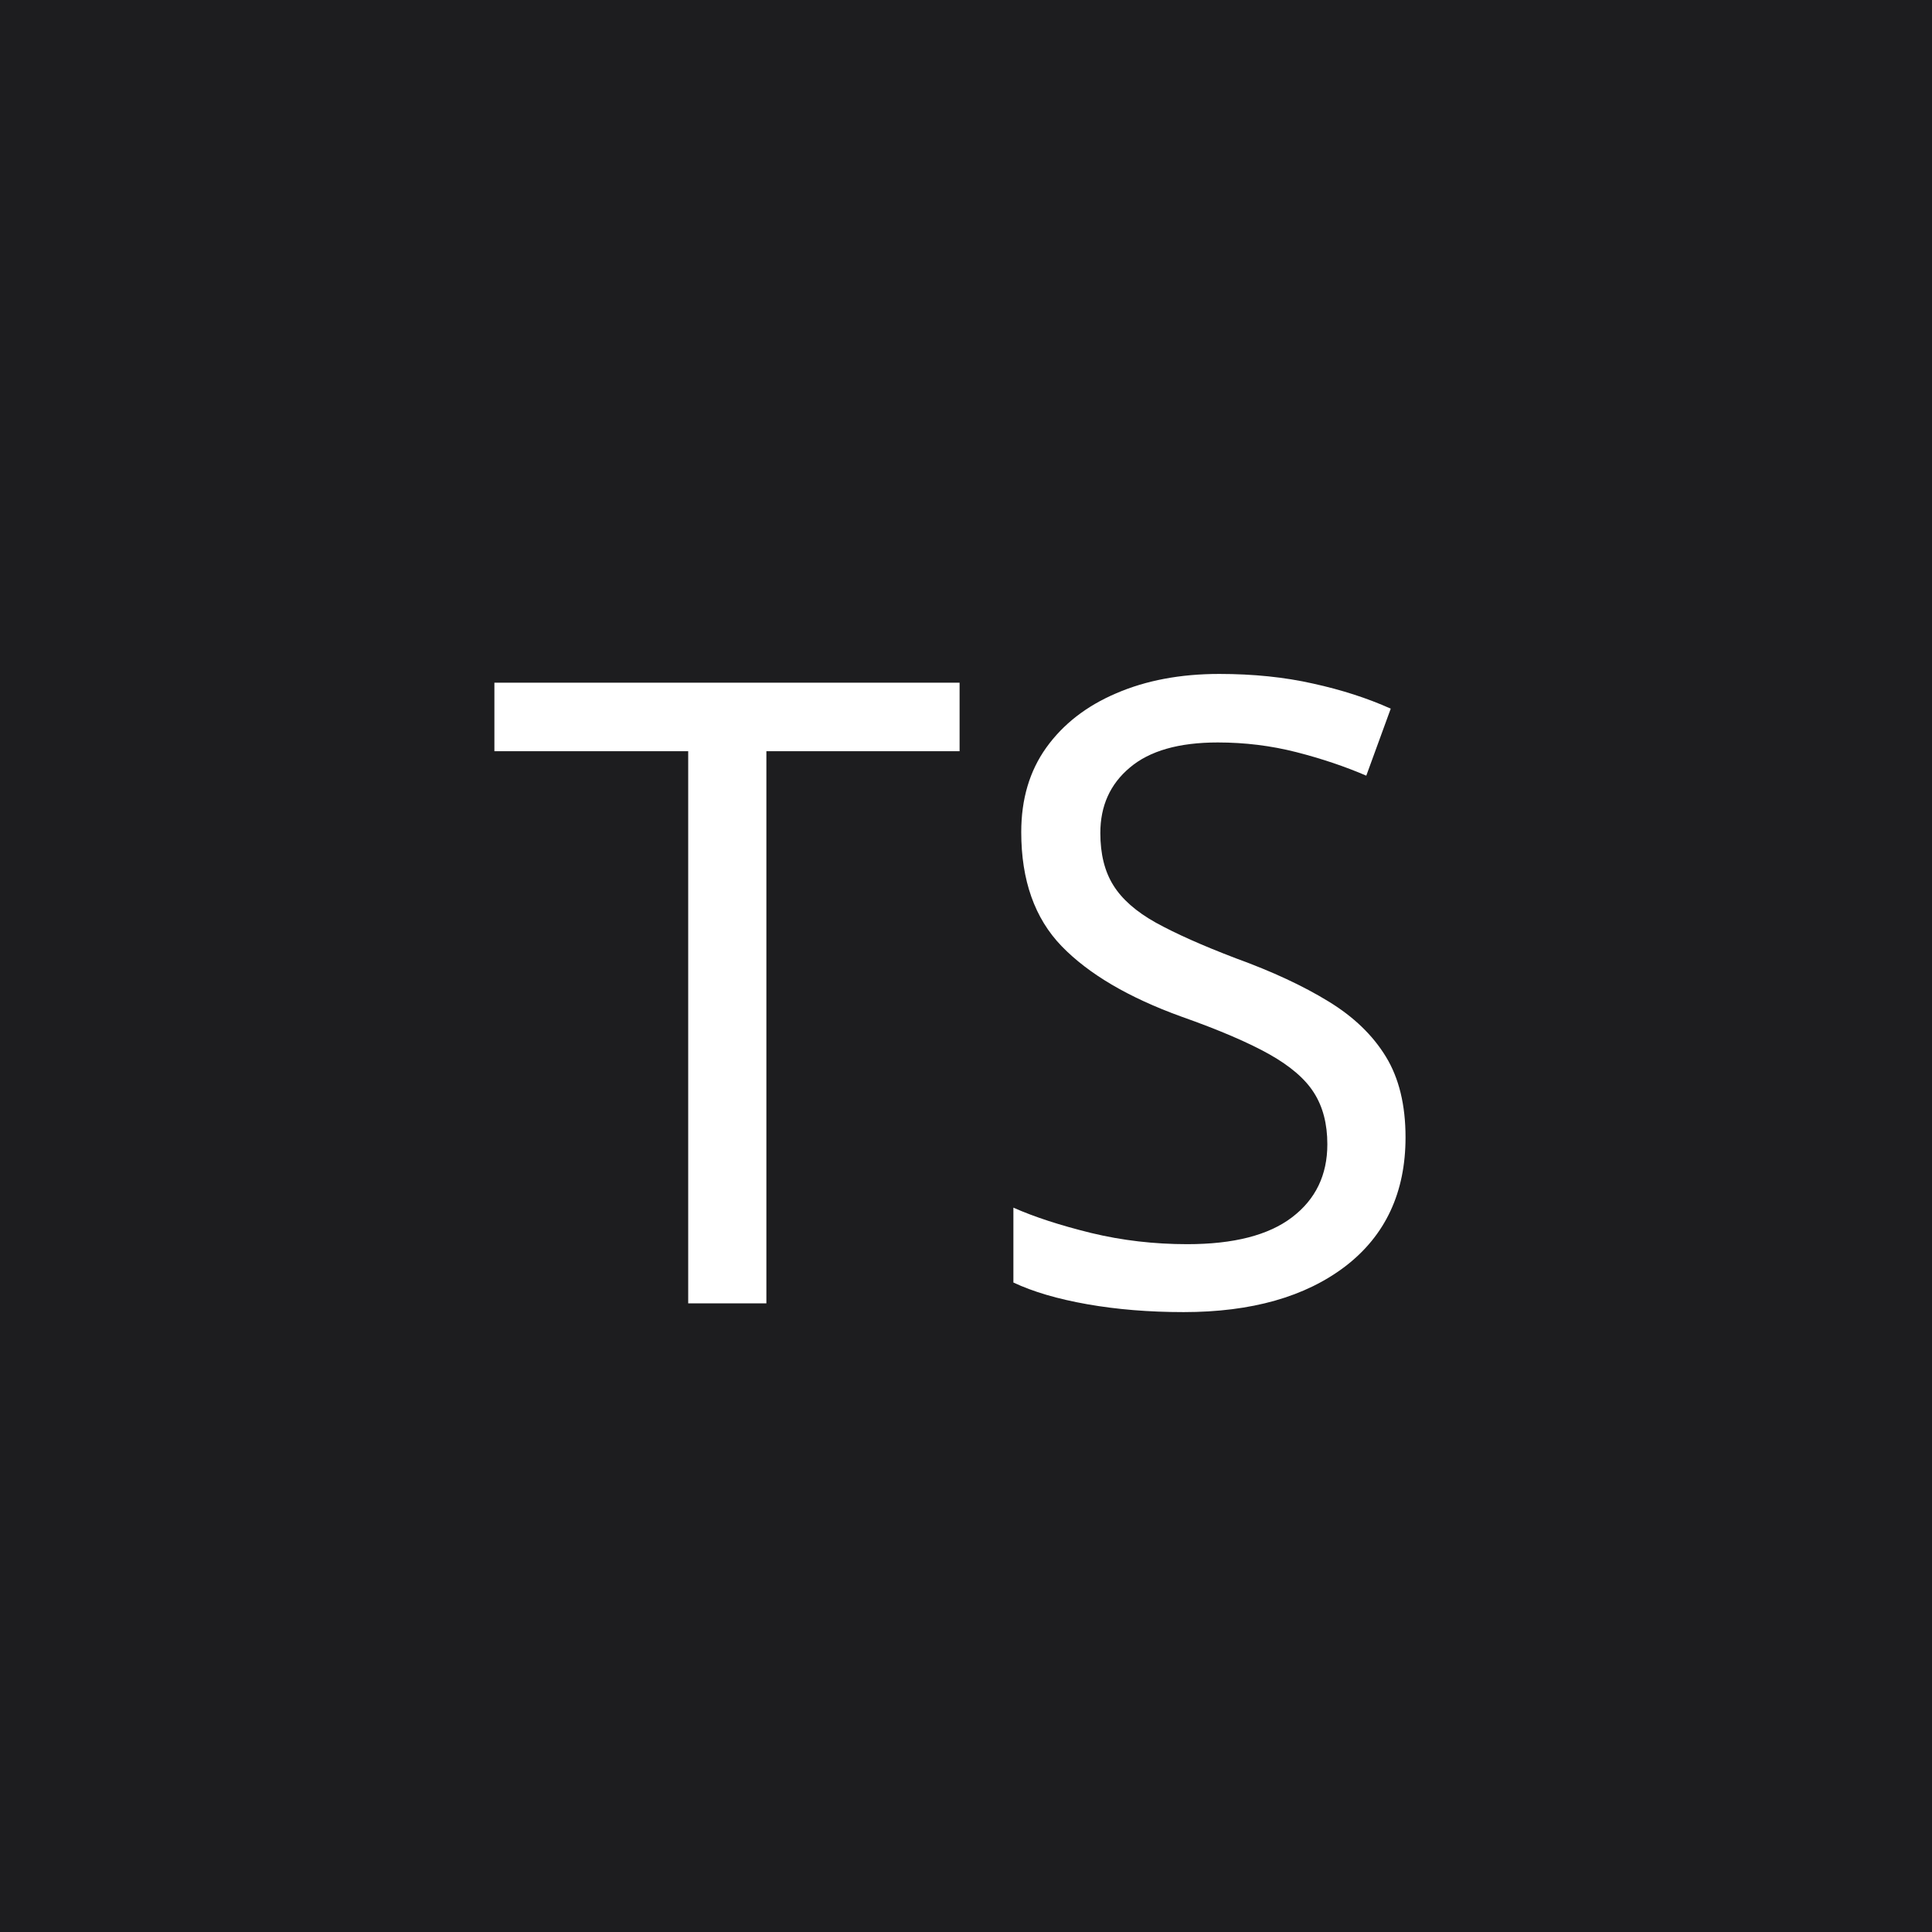
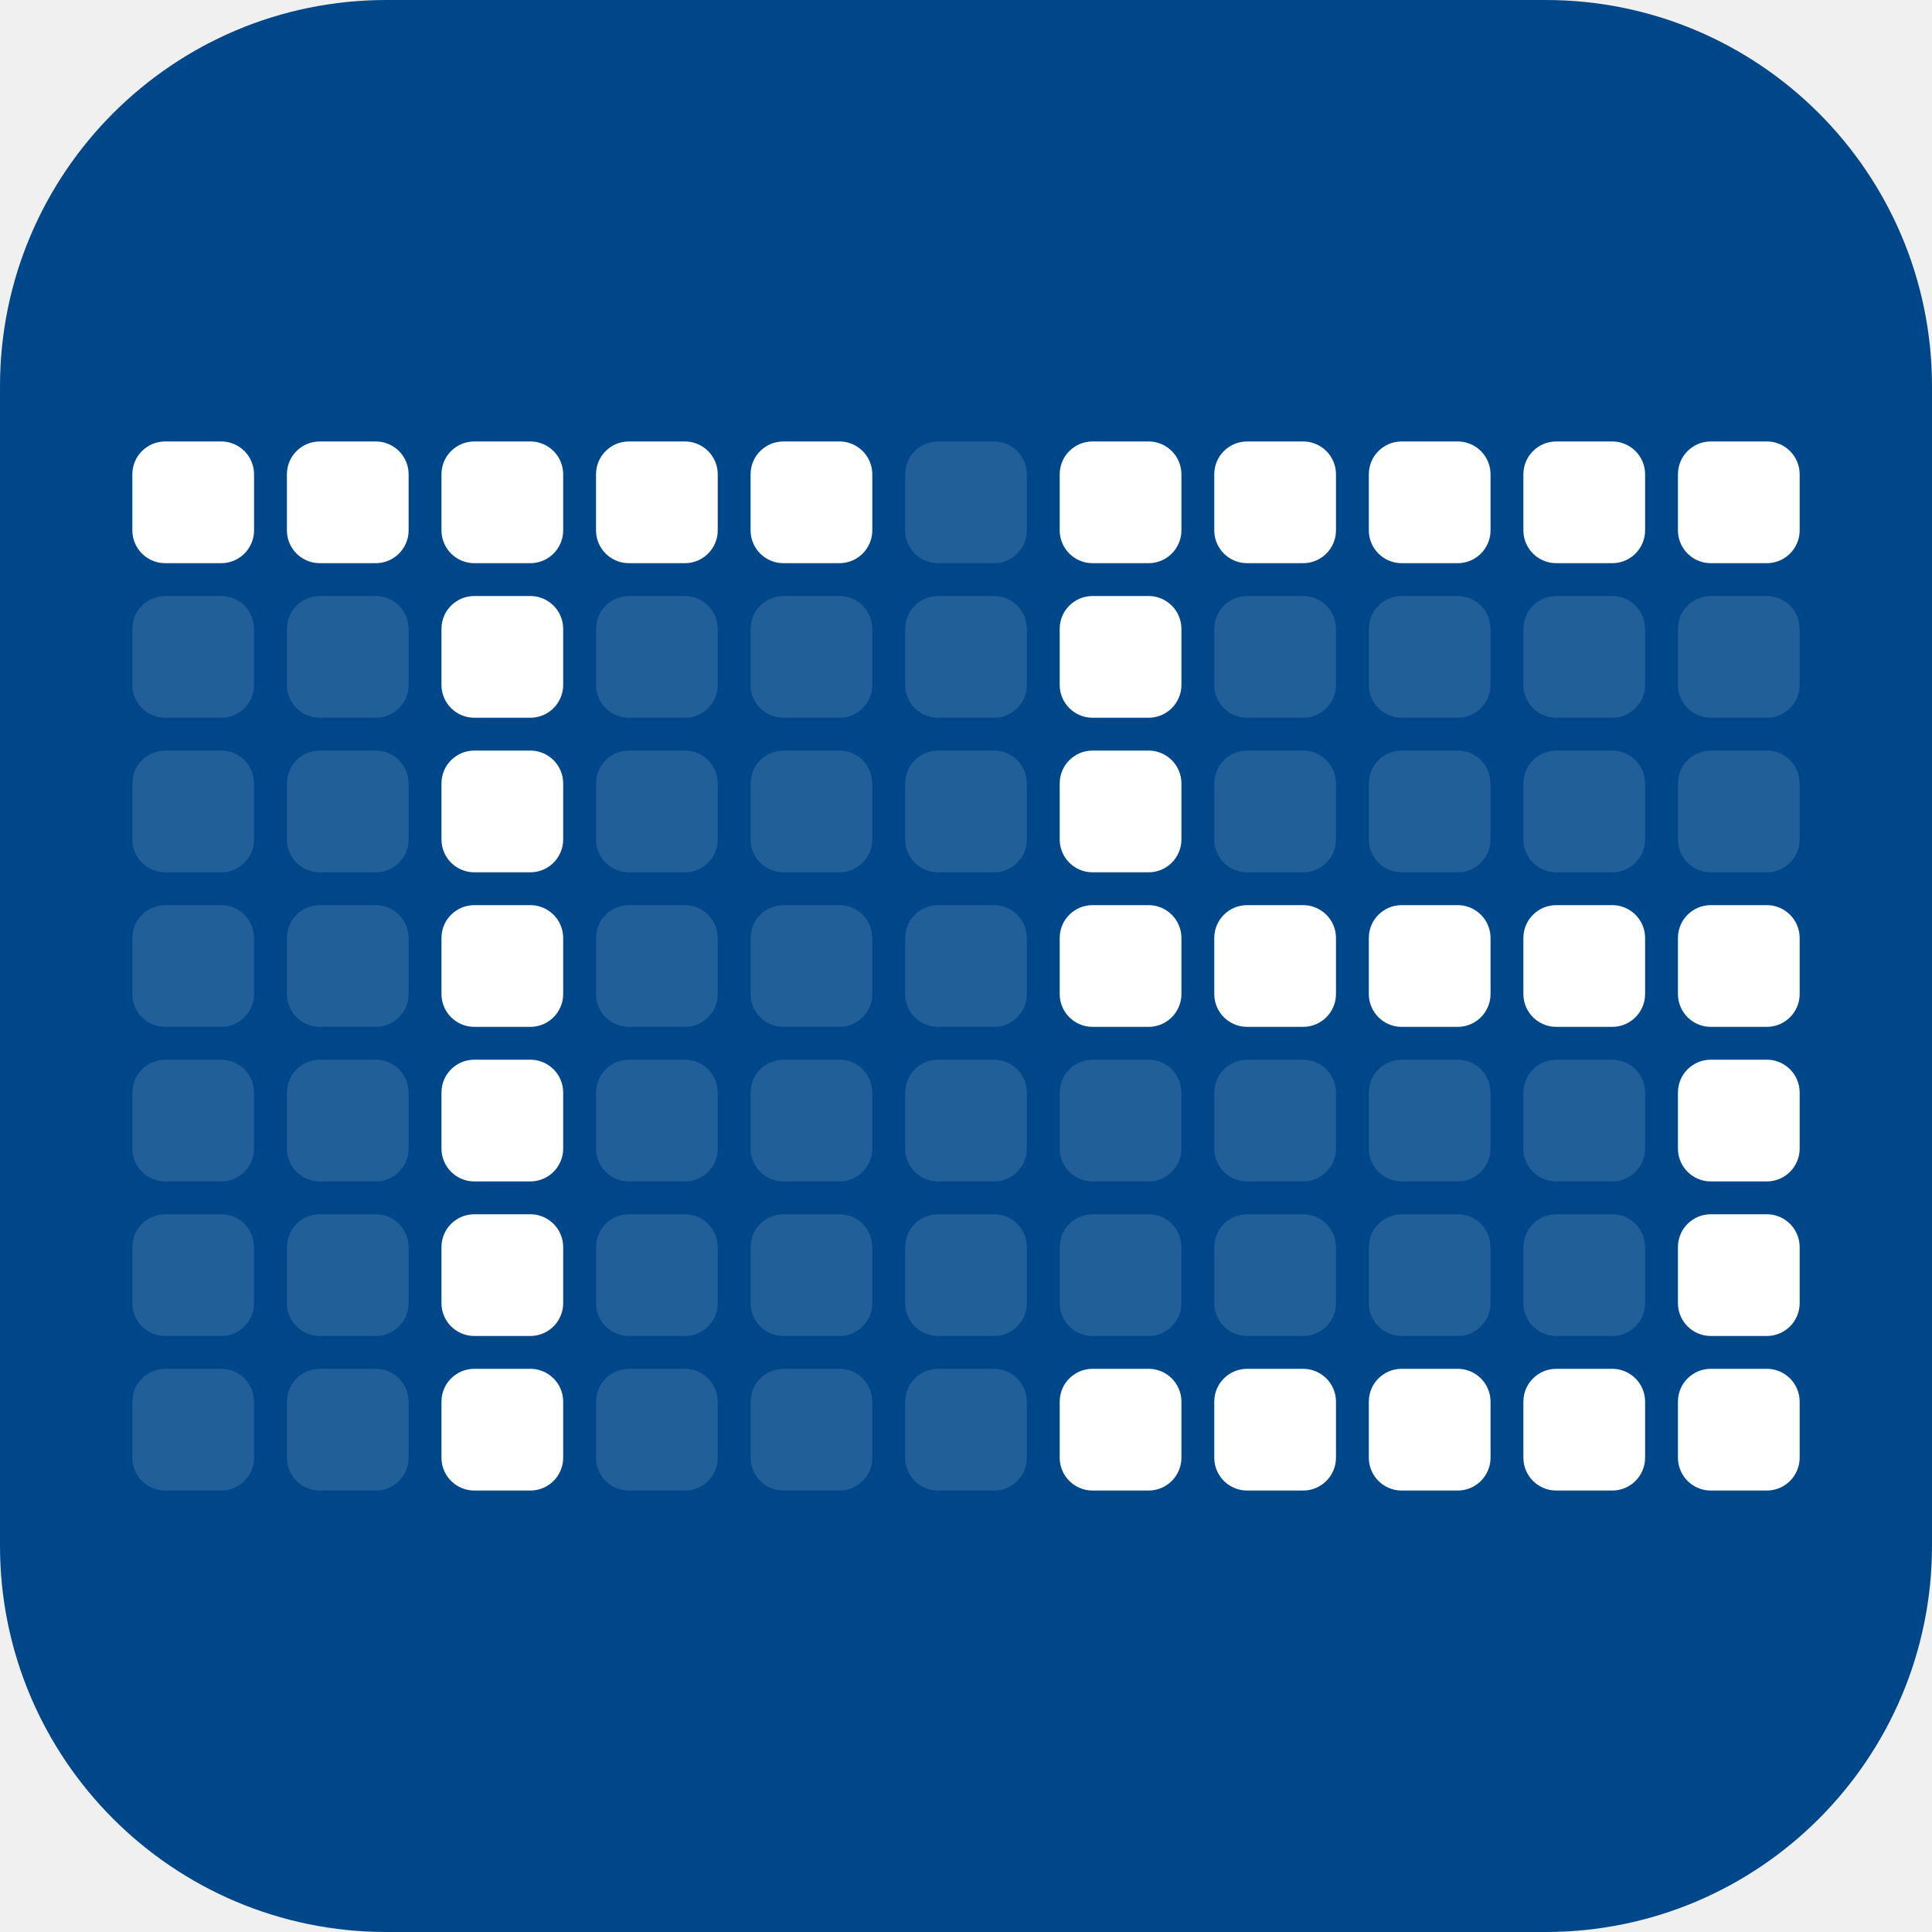
<svg xmlns="http://www.w3.org/2000/svg" viewBox="0 0 100 100">
-   <rect width="100" height="100" fill="#1D1D1F" />
-   <text x="50" y="50" font-family="'DM Sans', sans-serif" font-size="45" font-weight="500" fill="#FFFFFF" text-anchor="middle" dominant-baseline="central">TS</text>
+   <rect width="100" height="100" rx="20" fill="#00478A" />
+   <rect x="46.85" y="22.85" width="6.3" height="6.3" rx="1.7" fill="#FFFFFF" opacity="0.13" />
+   <rect x="6.85" y="30.85" width="6.3" height="6.3" rx="1.7" fill="#FFFFFF" opacity="0.13" />
+   <rect x="14.85" y="30.85" width="6.3" height="6.3" rx="1.7" fill="#FFFFFF" opacity="0.13" />
+   <rect x="30.85" y="30.85" width="6.3" height="6.3" rx="1.7" fill="#FFFFFF" opacity="0.13" />
+   <rect x="38.85" y="30.85" width="6.3" height="6.3" rx="1.7" fill="#FFFFFF" opacity="0.13" />
+   <rect x="46.85" y="30.85" width="6.3" height="6.3" rx="1.7" fill="#FFFFFF" opacity="0.13" />
+   <rect x="62.85" y="30.85" width="6.3" height="6.3" rx="1.7" fill="#FFFFFF" opacity="0.13" />
+   <rect x="70.85" y="30.85" width="6.3" height="6.3" rx="1.7" fill="#FFFFFF" opacity="0.13" />
+   <rect x="78.85" y="30.85" width="6.3" height="6.3" rx="1.7" fill="#FFFFFF" opacity="0.13" />
+   <rect x="86.85" y="30.85" width="6.3" height="6.3" rx="1.7" fill="#FFFFFF" opacity="0.13" />
+   <rect x="6.85" y="38.85" width="6.3" height="6.3" rx="1.7" fill="#FFFFFF" opacity="0.13" />
+   <rect x="14.85" y="38.85" width="6.3" height="6.3" rx="1.7" fill="#FFFFFF" opacity="0.13" />
+   <rect x="30.85" y="38.85" width="6.3" height="6.3" rx="1.7" fill="#FFFFFF" opacity="0.13" />
+   <rect x="38.85" y="38.85" width="6.3" height="6.3" rx="1.7" fill="#FFFFFF" opacity="0.13" />
+   <rect x="46.85" y="38.85" width="6.3" height="6.3" rx="1.7" fill="#FFFFFF" opacity="0.13" />
+   <rect x="62.85" y="38.85" width="6.3" height="6.3" rx="1.7" fill="#FFFFFF" opacity="0.13" />
+   <rect x="70.85" y="38.85" width="6.3" height="6.3" rx="1.7" fill="#FFFFFF" opacity="0.13" />
+   <rect x="78.85" y="38.85" width="6.3" height="6.3" rx="1.7" fill="#FFFFFF" opacity="0.13" />
+   <rect x="86.85" y="38.85" width="6.3" height="6.3" rx="1.7" fill="#FFFFFF" opacity="0.13" />
+   <rect x="6.85" y="46.85" width="6.3" height="6.3" rx="1.7" fill="#FFFFFF" opacity="0.13" />
+   <rect x="14.85" y="46.85" width="6.3" height="6.3" rx="1.7" fill="#FFFFFF" opacity="0.13" />
+   <rect x="30.85" y="46.85" width="6.3" height="6.3" rx="1.7" fill="#FFFFFF" opacity="0.13" />
+   <rect x="38.85" y="46.85" width="6.3" height="6.3" rx="1.7" fill="#FFFFFF" opacity="0.13" />
+   <rect x="46.85" y="46.85" width="6.3" height="6.3" rx="1.7" fill="#FFFFFF" opacity="0.13" />
+   <rect x="6.85" y="54.85" width="6.3" height="6.3" rx="1.7" fill="#FFFFFF" opacity="0.13" />
+   <rect x="14.85" y="54.85" width="6.3" height="6.3" rx="1.7" fill="#FFFFFF" opacity="0.13" />
+   <rect x="30.85" y="54.85" width="6.3" height="6.3" rx="1.7" fill="#FFFFFF" opacity="0.13" />
+   <rect x="38.85" y="54.85" width="6.3" height="6.3" rx="1.7" fill="#FFFFFF" opacity="0.13" />
+   <rect x="46.85" y="54.85" width="6.3" height="6.3" rx="1.7" fill="#FFFFFF" opacity="0.13" />
+   <rect x="54.85" y="54.85" width="6.3" height="6.3" rx="1.7" fill="#FFFFFF" opacity="0.13" />
+   <rect x="62.85" y="54.85" width="6.3" height="6.3" rx="1.7" fill="#FFFFFF" opacity="0.13" />
+   <rect x="70.85" y="54.85" width="6.3" height="6.3" rx="1.7" fill="#FFFFFF" opacity="0.13" />
+   <rect x="78.85" y="54.85" width="6.3" height="6.3" rx="1.7" fill="#FFFFFF" opacity="0.13" />
+   <rect x="6.85" y="62.85" width="6.3" height="6.3" rx="1.7" fill="#FFFFFF" opacity="0.13" />
+   <rect x="14.85" y="62.85" width="6.3" height="6.3" rx="1.7" fill="#FFFFFF" opacity="0.13" />
+   <rect x="30.85" y="62.85" width="6.3" height="6.3" rx="1.7" fill="#FFFFFF" opacity="0.13" />
+   <rect x="38.85" y="62.85" width="6.3" height="6.3" rx="1.7" fill="#FFFFFF" opacity="0.13" />
+   <rect x="46.85" y="62.85" width="6.3" height="6.3" rx="1.7" fill="#FFFFFF" opacity="0.13" />
+   <rect x="54.85" y="62.85" width="6.3" height="6.3" rx="1.7" fill="#FFFFFF" opacity="0.13" />
+   <rect x="62.85" y="62.85" width="6.3" height="6.3" rx="1.7" fill="#FFFFFF" opacity="0.13" />
+   <rect x="70.85" y="62.85" width="6.3" height="6.3" rx="1.7" fill="#FFFFFF" opacity="0.13" />
+   <rect x="78.85" y="62.85" width="6.3" height="6.3" rx="1.7" fill="#FFFFFF" opacity="0.13" />
+   <rect x="6.85" y="70.85" width="6.3" height="6.3" rx="1.7" fill="#FFFFFF" opacity="0.13" />
+   <rect x="14.85" y="70.85" width="6.3" height="6.3" rx="1.7" fill="#FFFFFF" opacity="0.13" />
+   <rect x="30.85" y="70.85" width="6.3" height="6.3" rx="1.7" fill="#FFFFFF" opacity="0.13" />
+   <rect x="38.85" y="70.85" width="6.3" height="6.3" rx="1.7" fill="#FFFFFF" opacity="0.13" />
+   <rect x="46.85" y="70.85" width="6.3" height="6.3" rx="1.7" fill="#FFFFFF" opacity="0.13" />
+   <rect x="6.85" y="22.85" width="6.3" height="6.3" rx="1.7" fill="#FFFFFF" />
+   <rect x="14.85" y="22.85" width="6.3" height="6.3" rx="1.7" fill="#FFFFFF" />
+   <rect x="22.85" y="22.85" width="6.3" height="6.3" rx="1.7" fill="#FFFFFF" />
+   <rect x="30.85" y="22.85" width="6.3" height="6.3" rx="1.7" fill="#FFFFFF" />
+   <rect x="38.85" y="22.85" width="6.3" height="6.3" rx="1.7" fill="#FFFFFF" />
+   <rect x="54.85" y="22.85" width="6.3" height="6.3" rx="1.7" fill="#FFFFFF" />
+   <rect x="62.85" y="22.85" width="6.3" height="6.3" rx="1.7" fill="#FFFFFF" />
+   <rect x="70.85" y="22.85" width="6.3" height="6.3" rx="1.7" fill="#FFFFFF" />
+   <rect x="78.85" y="22.85" width="6.3" height="6.3" rx="1.7" fill="#FFFFFF" />
+   <rect x="86.85" y="22.85" width="6.3" height="6.3" rx="1.7" fill="#FFFFFF" />
+   <rect x="22.85" y="30.85" width="6.3" height="6.3" rx="1.7" fill="#FFFFFF" />
+   <rect x="54.85" y="30.85" width="6.3" height="6.3" rx="1.7" fill="#FFFFFF" />
+   <rect x="22.85" y="38.85" width="6.3" height="6.3" rx="1.7" fill="#FFFFFF" />
+   <rect x="54.85" y="38.85" width="6.3" height="6.3" rx="1.7" fill="#FFFFFF" />
+   <rect x="22.85" y="46.85" width="6.3" height="6.3" rx="1.7" fill="#FFFFFF" />
+   <rect x="54.85" y="46.85" width="6.3" height="6.3" rx="1.7" fill="#FFFFFF" />
+   <rect x="62.85" y="46.85" width="6.3" height="6.3" rx="1.7" fill="#FFFFFF" />
+   <rect x="70.85" y="46.85" width="6.3" height="6.3" rx="1.7" fill="#FFFFFF" />
+   <rect x="78.85" y="46.85" width="6.3" height="6.3" rx="1.7" fill="#FFFFFF" />
+   <rect x="86.85" y="46.85" width="6.3" height="6.3" rx="1.7" fill="#FFFFFF" />
+   <rect x="22.85" y="54.85" width="6.3" height="6.3" rx="1.7" fill="#FFFFFF" />
+   <rect x="86.85" y="54.85" width="6.3" height="6.3" rx="1.7" fill="#FFFFFF" />
+   <rect x="22.85" y="62.85" width="6.3" height="6.3" rx="1.7" fill="#FFFFFF" />
+   <rect x="86.85" y="62.85" width="6.3" height="6.3" rx="1.7" fill="#FFFFFF" />
+   <rect x="22.85" y="70.85" width="6.3" height="6.3" rx="1.7" fill="#FFFFFF" />
+   <rect x="54.85" y="70.85" width="6.3" height="6.3" rx="1.7" fill="#FFFFFF" />
+   <rect x="62.85" y="70.85" width="6.3" height="6.3" rx="1.7" fill="#FFFFFF" />
+   <rect x="70.85" y="70.85" width="6.3" height="6.3" rx="1.7" fill="#FFFFFF" />
+   <rect x="78.85" y="70.85" width="6.3" height="6.3" rx="1.7" fill="#FFFFFF" />
+   <rect x="86.85" y="70.85" width="6.3" height="6.3" rx="1.7" fill="#FFFFFF" />
</svg>
